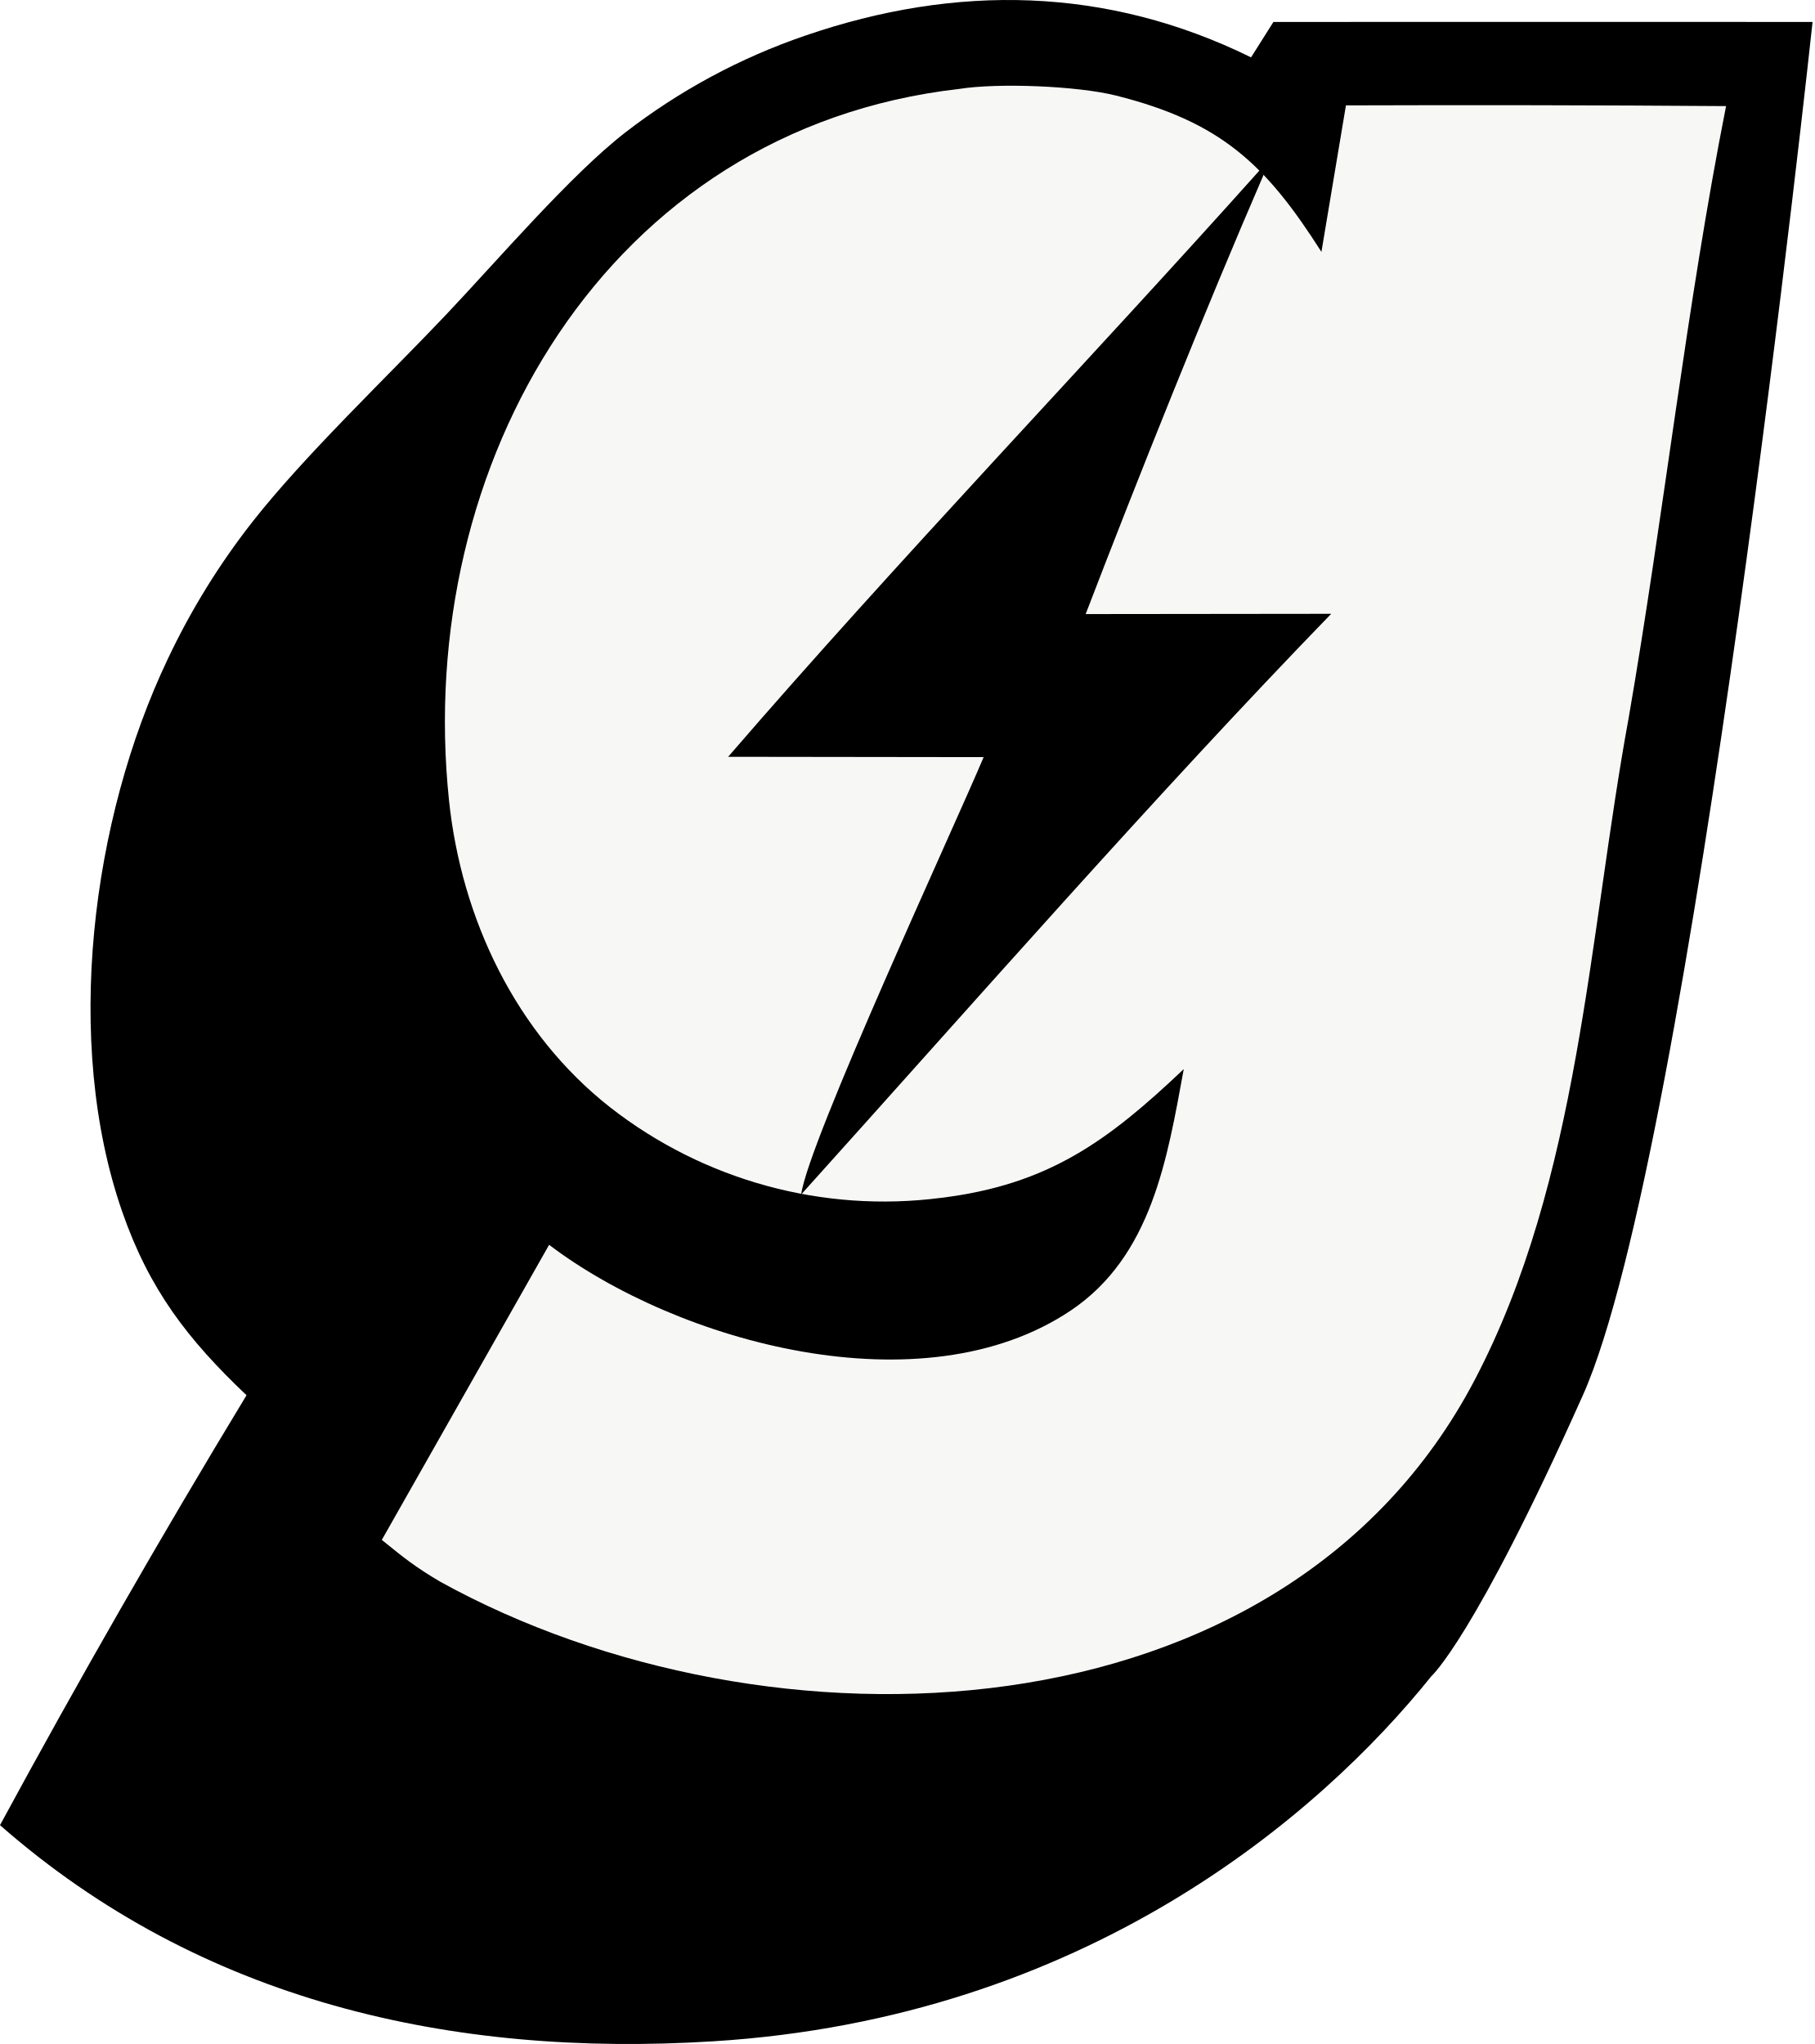
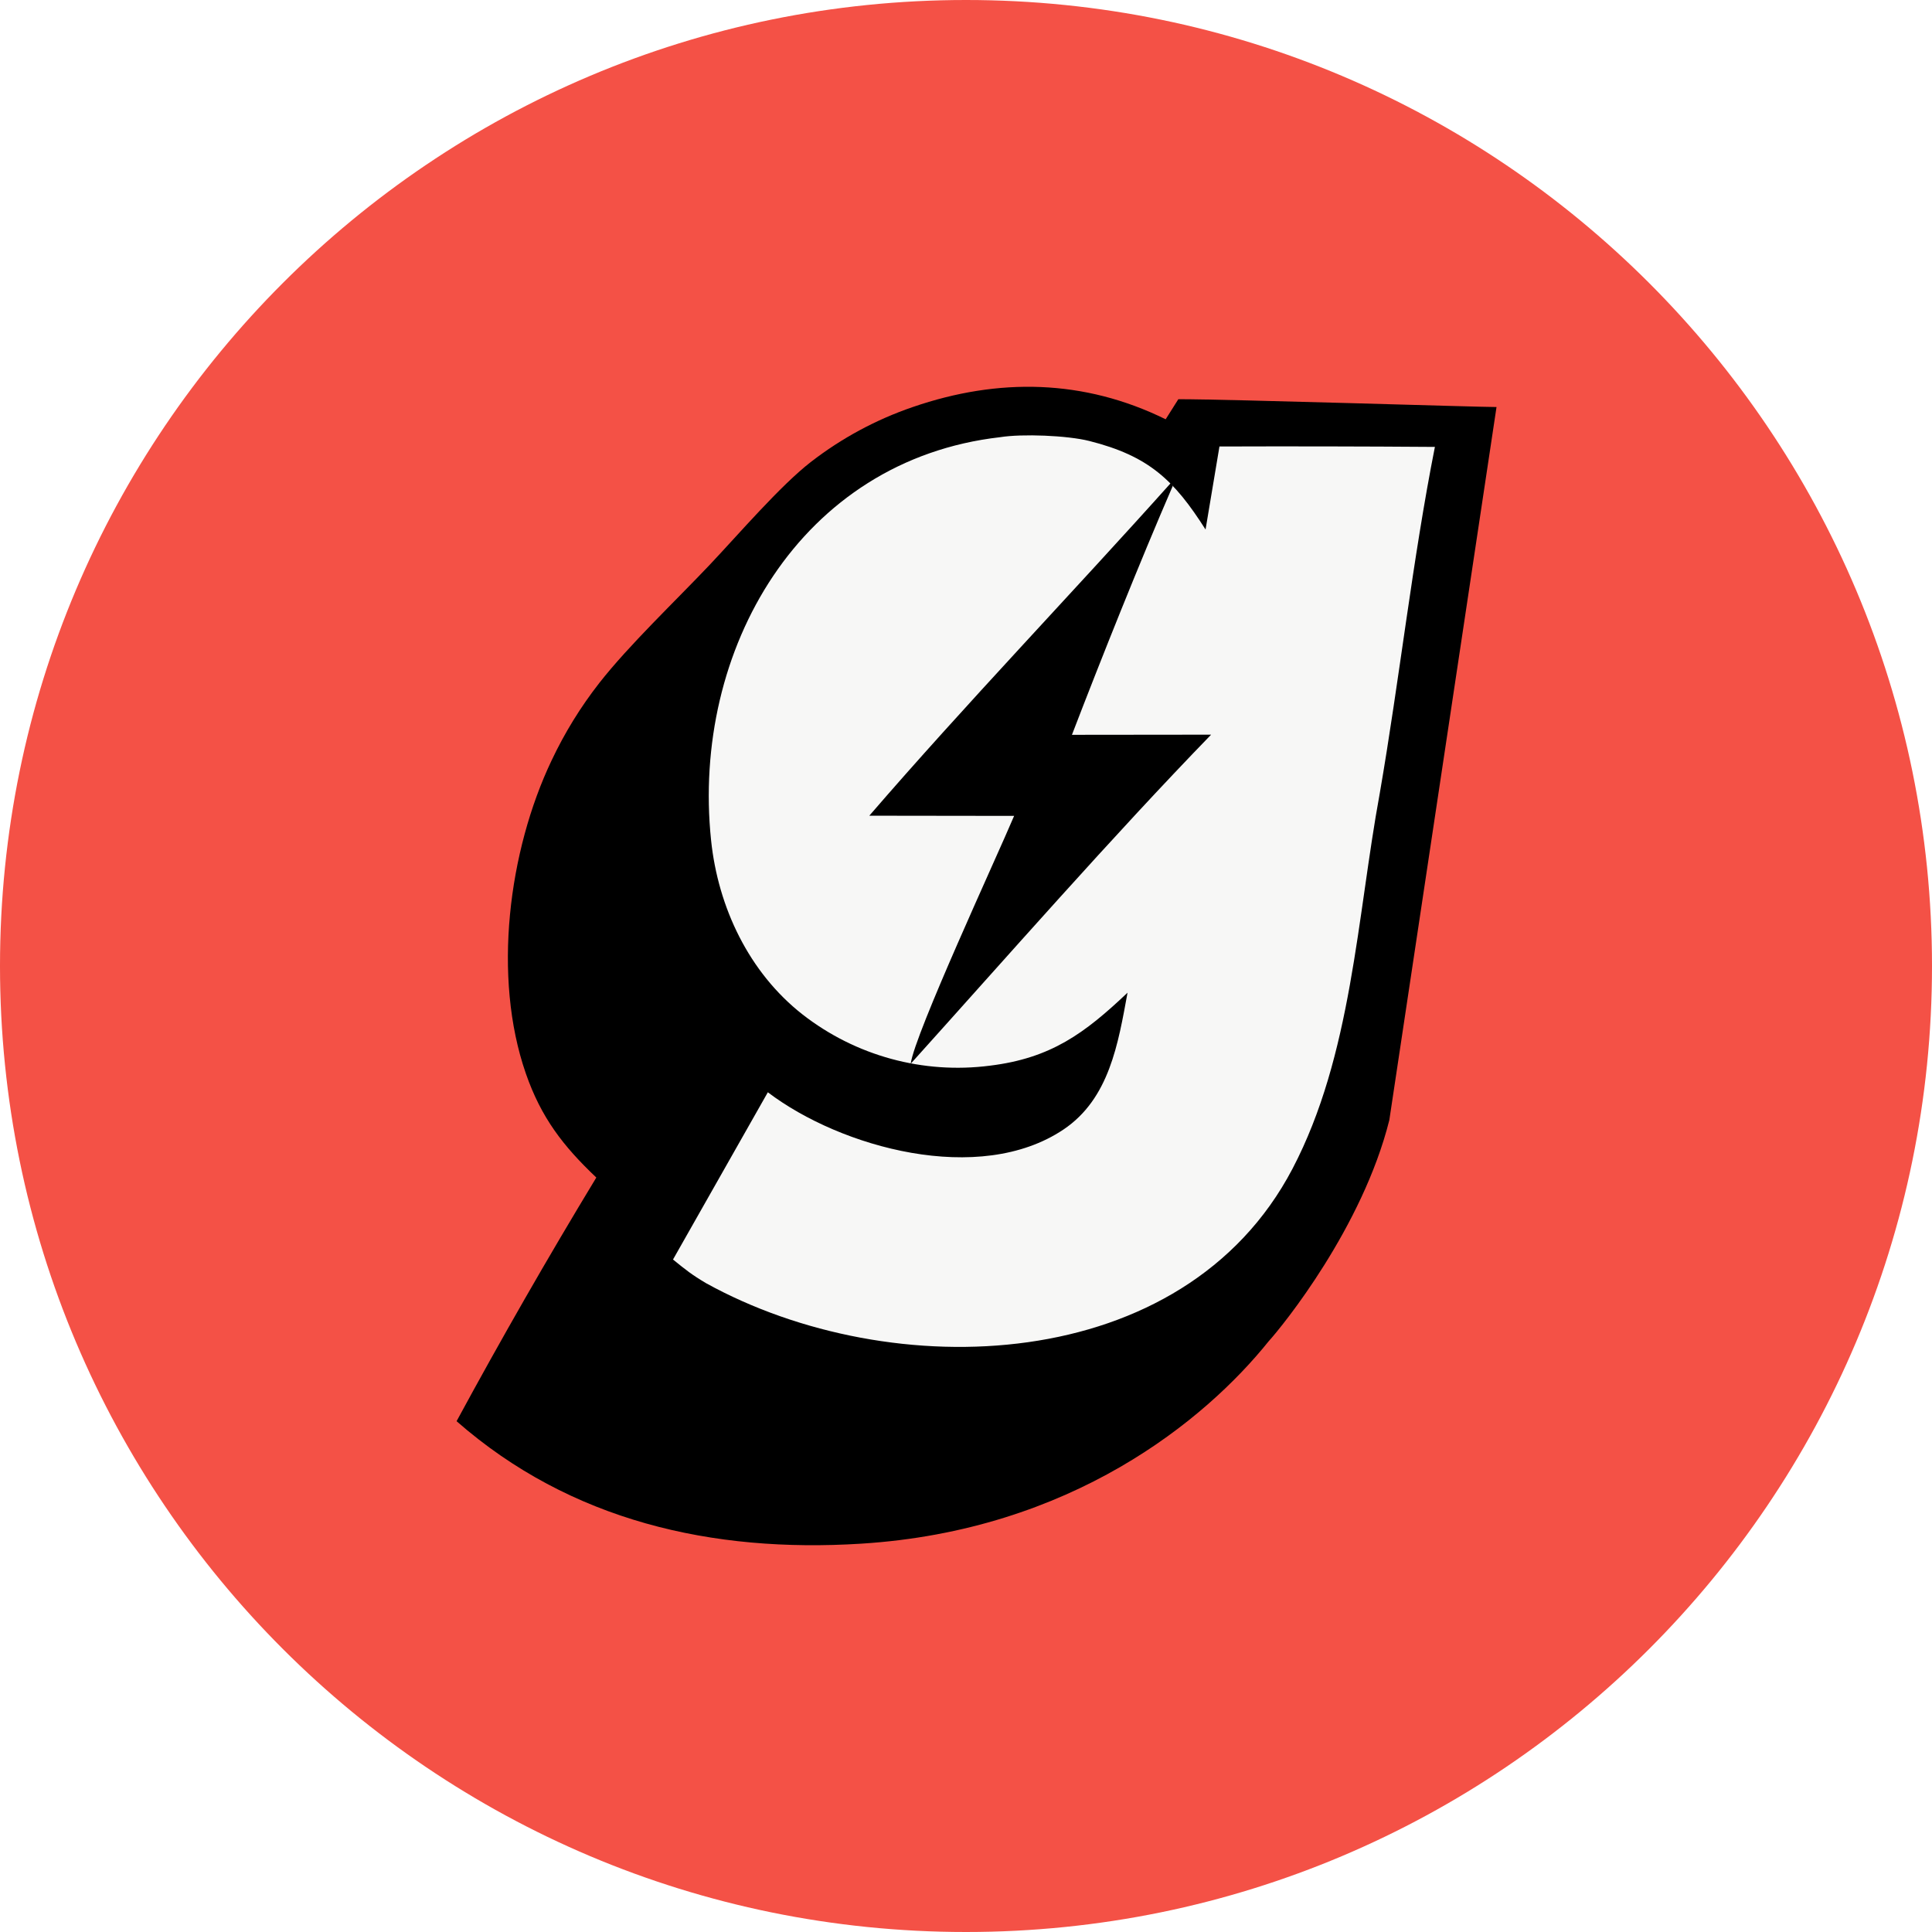
- <svg xmlns="http://www.w3.org/2000/svg" width="545" height="614" viewBox="0 0 545 614" fill="none">
-   <path d="M430 503.5C430 503.5 442.821 492.238 475.5 419.119C508.179 346 544.5 6.593 544.5 6.593C534.148 6.593 409.868 6.568 382.542 6.593L375.826 17.231C332.575 -4.035 287.295 -4.918 241.787 10.737C222.343 17.394 204.126 27.204 187.866 39.775C171.533 52.408 149.338 78.332 134.062 94.465C116.096 113.438 91.419 136.876 75.749 156.863C65.772 169.605 57.254 183.426 50.353 198.06C27.489 246.094 18.951 312.84 36.705 363.967C44.825 387.351 56.409 402.387 74.057 419.119C48.336 461.563 23.643 504.629 0 548.263C60.401 601.202 135.594 618.115 214.348 613.185C325.729 606.236 396.355 545.439 430 503.5Z" fill="black" />
-   <path d="M288.102 26.719C299.752 24.846 323.661 25.792 335.276 28.712C366.919 36.67 380.287 49.461 396.961 75.66L404.325 31.656C442.389 31.524 480.453 31.595 518.516 31.872C506.664 91.728 499.715 155.189 489.28 215.517C477.18 281.319 474.535 354.38 443.015 414.5C385.357 524.467 230.463 529.371 132.25 475.138C124.624 470.622 121.533 468.112 114.698 462.573L164.957 373.932C203.629 403.294 277.069 423.571 321.641 393.679C345.993 377.348 350.657 348.026 355.604 321.149C332.83 342.733 315.002 355.868 282.667 359.827C247.269 364.408 211.511 354.638 183.362 332.691C154.892 310.382 138.582 275.858 134.877 240.375C124.338 139.49 182.175 38.803 288.102 26.719Z" fill="#F7F7F6" />
-   <path d="M378.7 50.826L379.553 52.597C362.044 93.047 341.902 143.413 326.135 184.462L399.902 184.381C347.751 238.132 291.262 302.635 240.671 358.805C242.791 342.998 286.315 249.209 295.49 227.434L218.738 227.336C269.768 168.216 326.452 109.238 378.7 50.826Z" fill="black" />
+ <svg xmlns="http://www.w3.org/2000/svg" width="144" height="144" viewBox="0 0 144 144" fill="none">
+   <rect width="144" height="144" rx="72" fill="#F45146" />
+   <path d="M64.174 115.057C79.837 114.08 89.832 105.862 94.563 99.964C95.625 98.798 101.554 91.475 103.552 83.485L111.542 30.338C110.086 30.338 91.669 29.752 87.826 29.755L86.882 31.251C80.8 28.261 74.432 28.137 68.032 30.338C65.298 31.274 62.736 32.654 60.45 34.422C58.153 36.198 55.032 39.844 52.884 42.112C50.357 44.78 46.887 48.076 44.683 50.887C43.28 52.679 42.083 54.622 41.112 56.68C37.897 63.435 36.696 72.821 39.193 80.011C40.335 83.299 41.964 85.414 44.446 87.767C40.828 93.736 37.356 99.791 34.031 105.928C42.525 113.372 53.099 115.751 64.174 115.057Z" fill="black" />
+   <path d="M74.547 32.585C76.185 32.322 79.547 32.455 81.181 32.865C85.631 33.985 87.511 35.783 89.855 39.468L90.891 33.279C96.244 33.261 101.596 33.271 106.949 33.31C105.282 41.727 104.305 50.651 102.838 59.135C101.136 68.388 100.764 78.662 96.332 87.117C88.224 102.581 66.442 103.271 52.63 95.644C51.558 95.009 51.123 94.656 50.162 93.877L57.23 81.412C62.668 85.541 72.996 88.393 79.263 84.189C82.688 81.892 83.344 77.769 84.04 73.989C80.837 77.025 78.33 78.872 73.783 79.429C68.805 80.073 63.776 78.699 59.818 75.613C55.814 72.475 53.521 67.62 53 62.631C51.518 48.444 59.651 34.285 74.547 32.585Z" fill="#F7F7F6" />
+   <path d="M87.288 35.977L87.408 36.226C84.945 41.914 82.113 48.997 79.896 54.769L90.269 54.758C82.935 62.316 74.992 71.387 67.877 79.286C68.175 77.063 74.296 63.874 75.586 60.812L64.793 60.798C71.969 52.484 79.94 44.191 87.288 35.977Z" fill="black" />
</svg>
